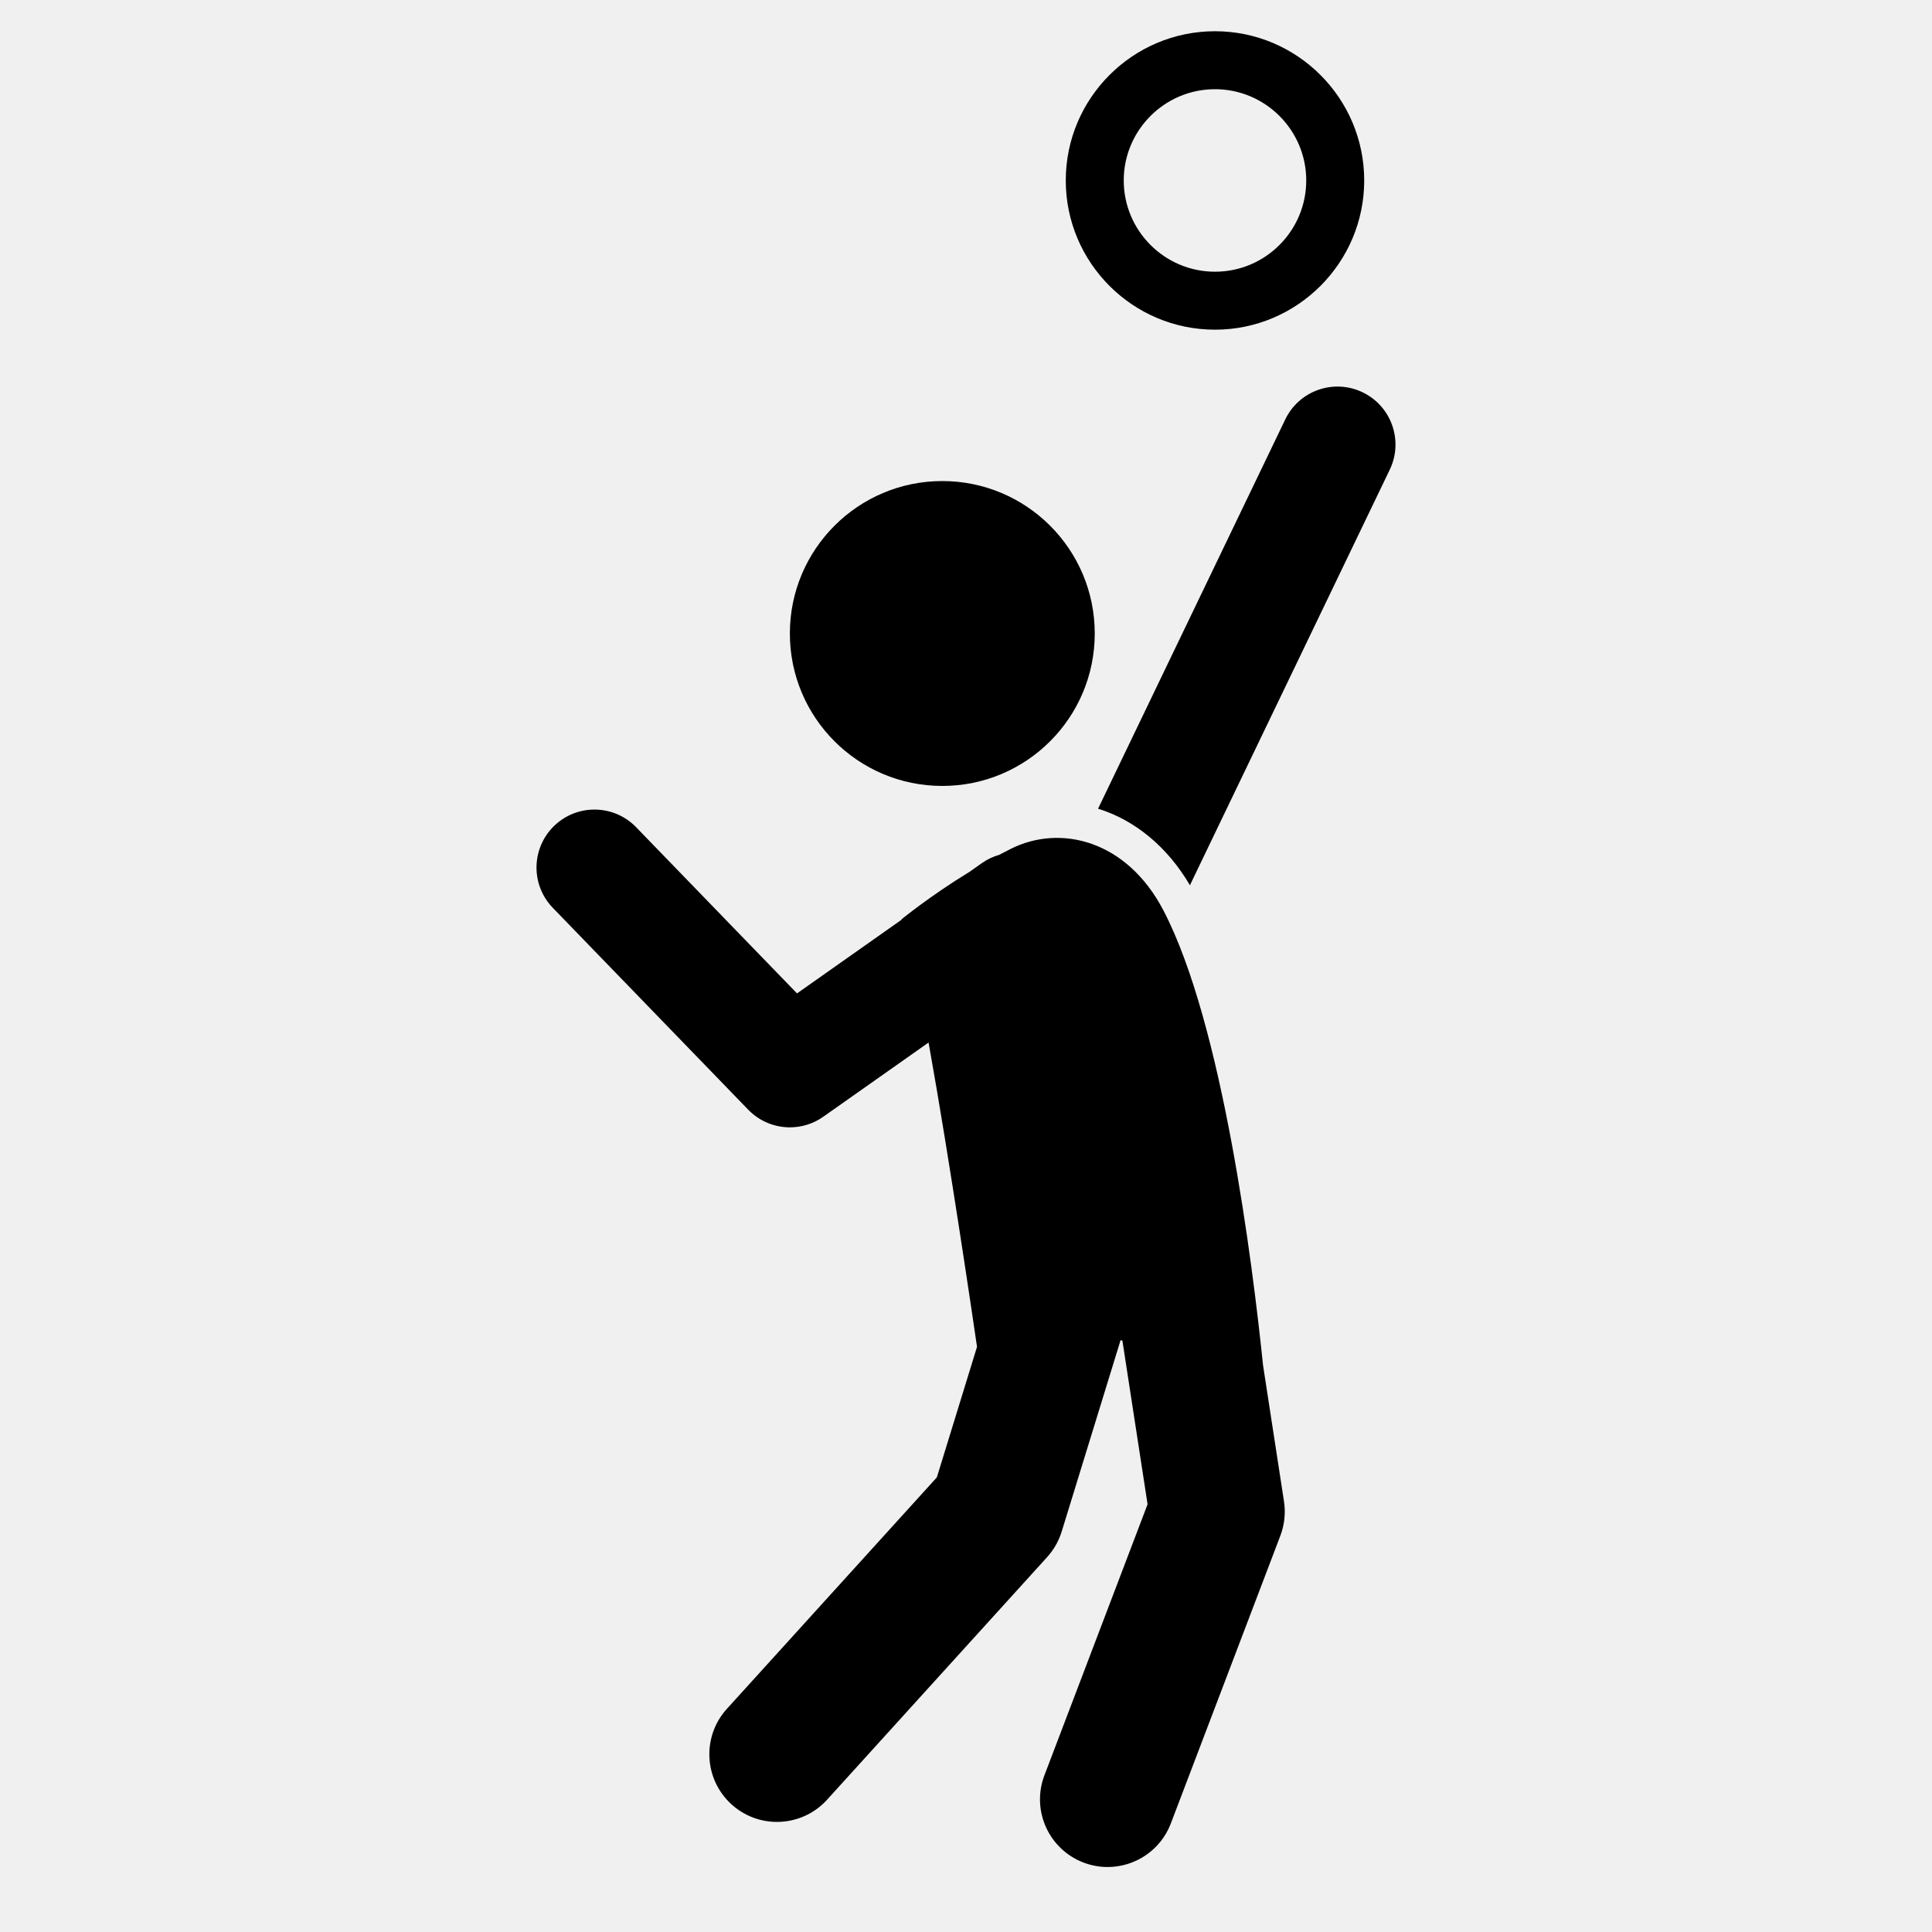
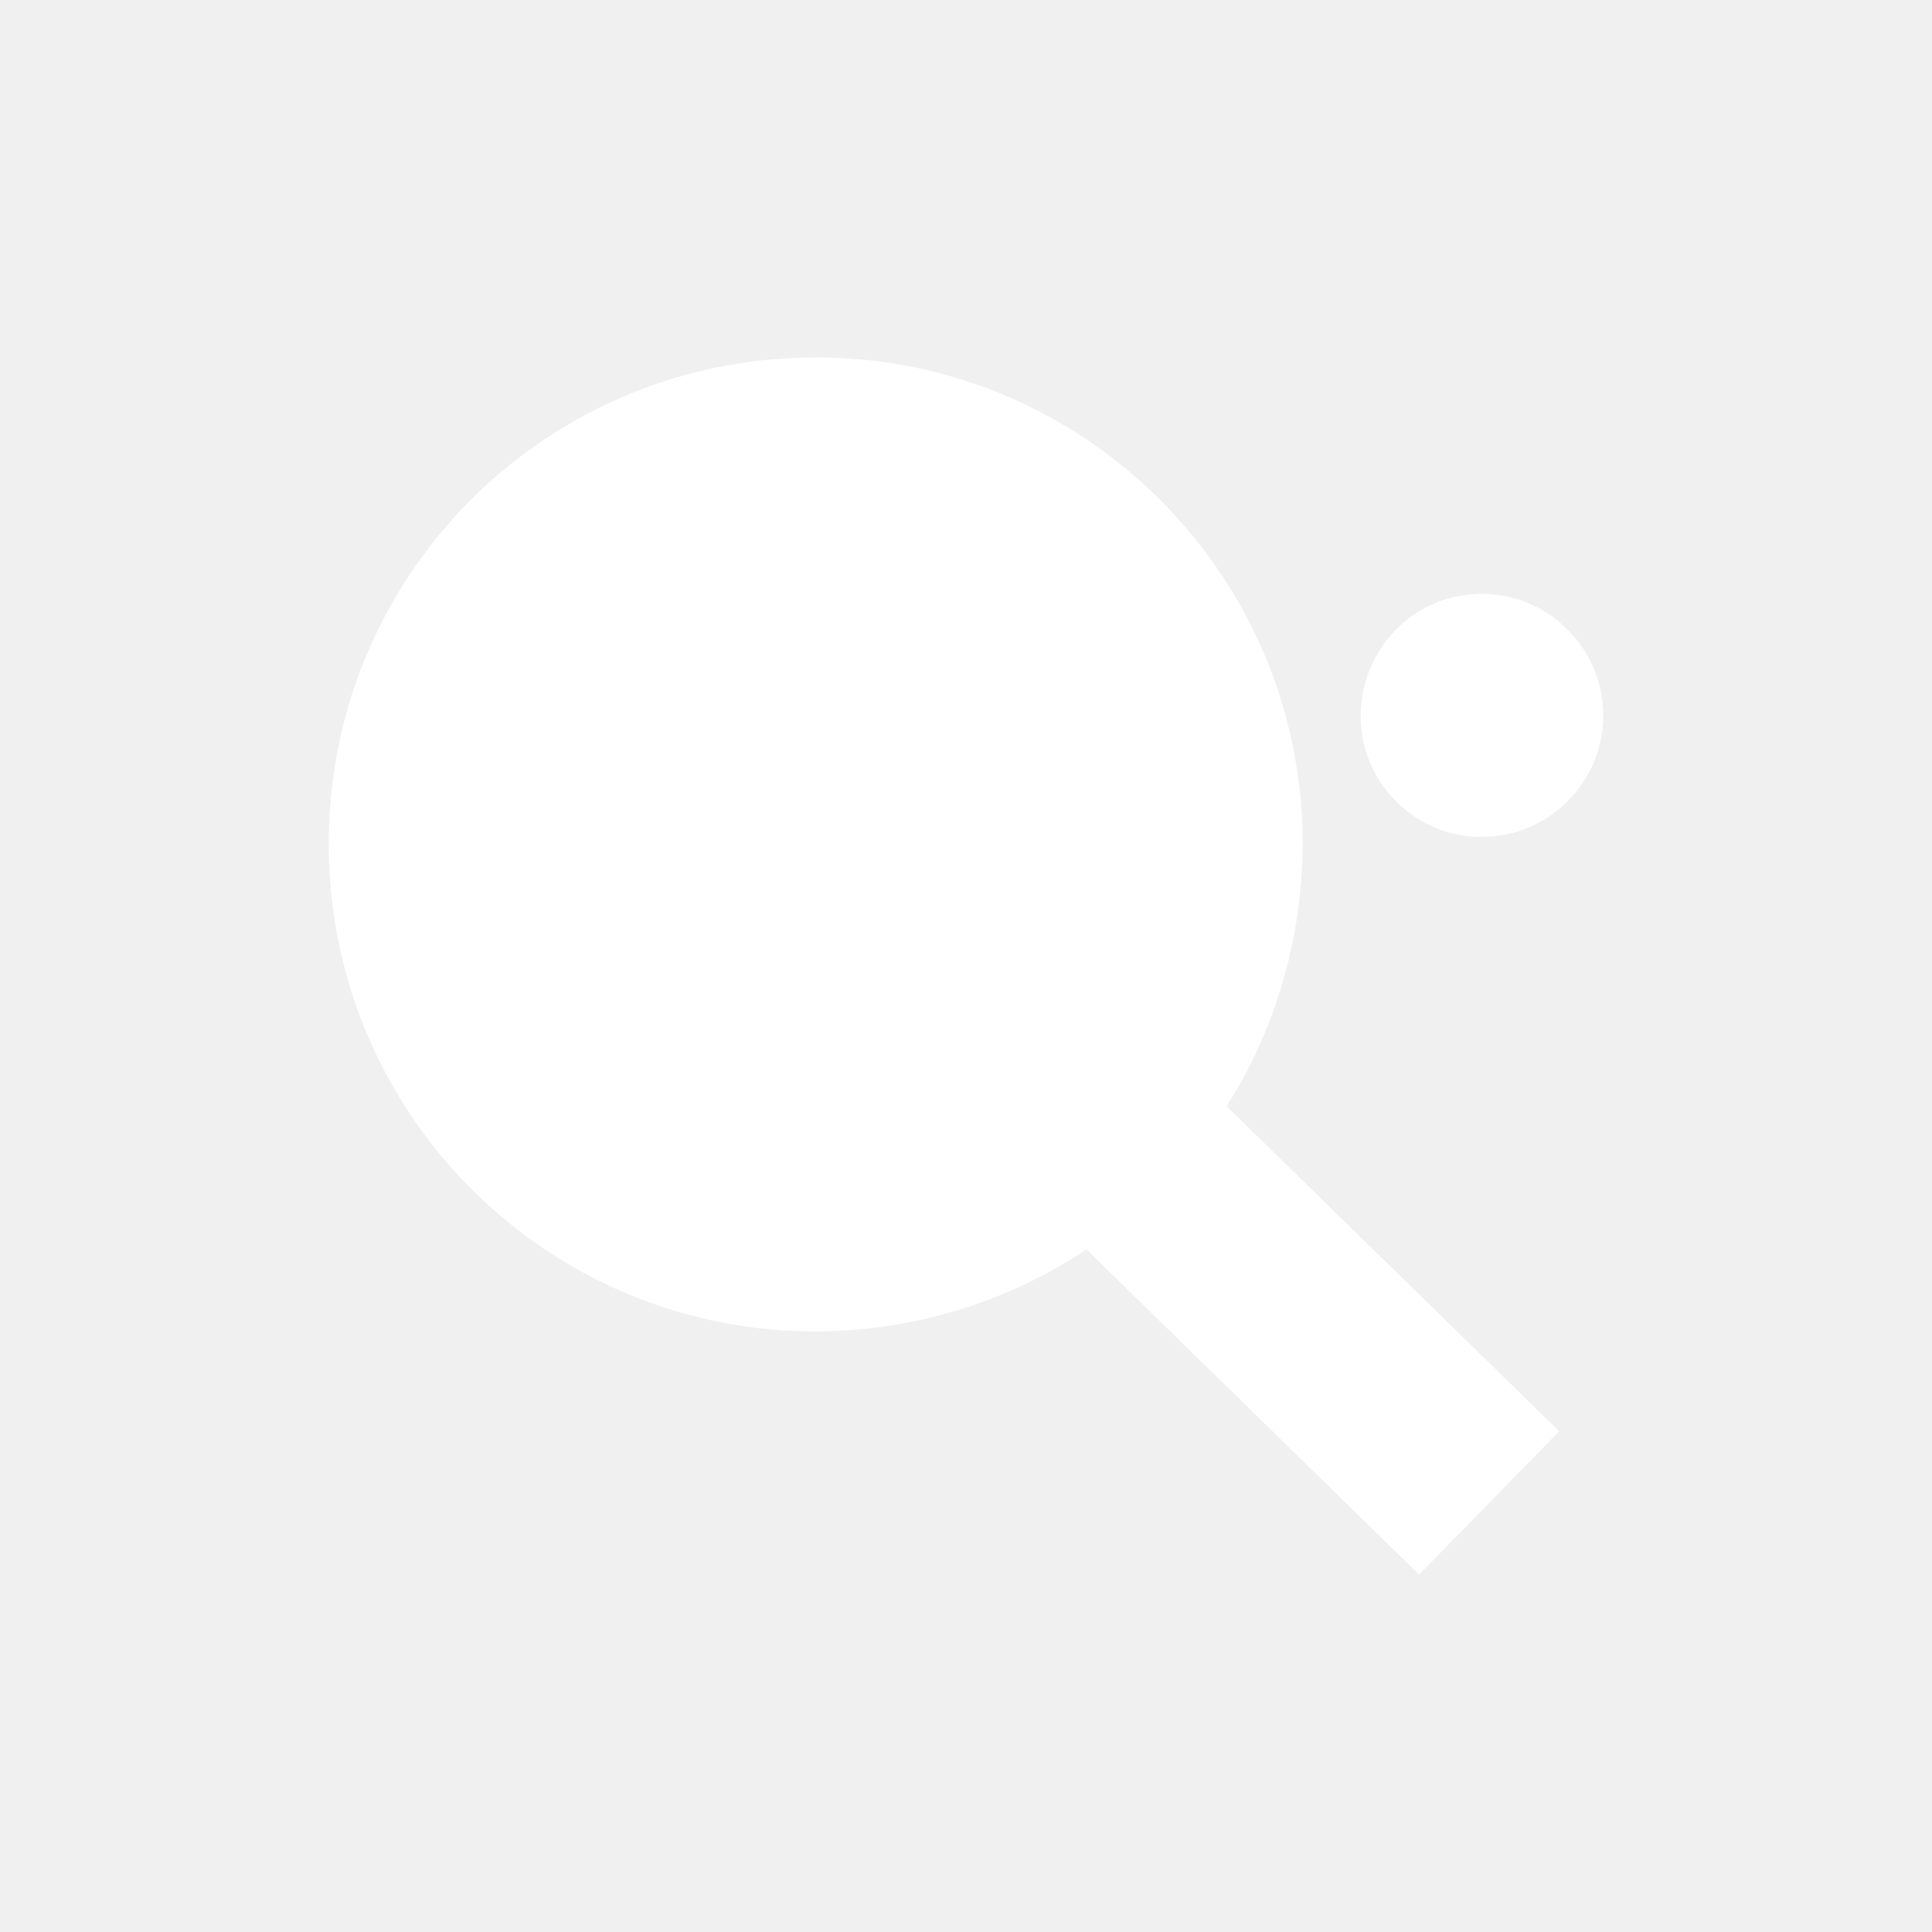
- <svg xmlns="http://www.w3.org/2000/svg" version="1.1" id="Layer_1" x="0px" y="0px" width="1024px" height="1024px" viewBox="0 0 1024 1024" style="enable-background:new 0 0 1024 1024;" xml:space="preserve">
+ <svg xmlns="http://www.w3.org/2000/svg" version="1.1" id="Layer_1" x="0px" y="0px" width="100px" height="100px" viewBox="0 0 100 100" style="enable-background:new 0 0 100 100;" xml:space="preserve">
  <g>
-     <circle cx="499.443" cy="335.767" r="80.799" />
-     <path d="M680.539,795.756l-11.1-72.151c-5.604-54.447-21.48-180.982-52.783-241.038c-19.4-37.217-54.537-45.812-80.796-32.716   c-2.107,1.05-4.185,2.127-6.235,3.219c-3.203,0.924-6.314,2.357-9.191,4.386l-6.604,4.654   c-21.06,12.866-36.007,25.152-36.007,25.152c0.023,0.055,0.047,0.124,0.067,0.18l-55.455,39.084l-85.272-88.085   c-11.8-12.189-31.254-12.509-43.447-0.705c-12.192,11.802-12.509,31.254-0.705,43.447l103.557,106.977   c5.976,6.174,14.001,9.355,22.086,9.355c6.155,0,12.346-1.844,17.69-5.611l55.817-39.342   c11.362,63.38,23.952,149.434,25.678,161.289l-21.291,69.188L385.264,905.718c-13.301,14.663-12.196,37.334,2.467,50.637   c6.865,6.225,15.483,9.295,24.075,9.295c9.758,0,19.487-3.964,26.562-11.763l116.646-128.595c3.531-3.895,6.165-8.519,7.708-13.543   l31.243-101.53l0.95,0.48l13.323,86.604l-54.672,143.646c-7.041,18.503,2.251,39.214,20.751,46.256   c4.198,1.597,8.509,2.354,12.746,2.354c14.449,0,28.065-8.799,33.51-23.104l58.038-152.494   C680.818,808.159,681.482,801.887,680.539,795.756z" />
-     <g>
-       <path d="M643.971,174.738c-43.612,0-79.093-35.48-79.093-79.091c0-43.612,35.48-79.092,79.093-79.092    c43.608,0,79.089,35.48,79.089,79.092C723.06,139.258,687.58,174.738,643.971,174.738z M643.971,47.281    c-26.669,0-48.366,21.698-48.366,48.366s21.697,48.365,48.366,48.365s48.362-21.696,48.362-48.365S670.64,47.281,643.971,47.281z" />
-     </g>
-     <path d="M722.223,207.931c-15.3-7.359-33.653-0.917-41.008,14.375l-99.22,206.321c19.577,6.066,36.801,20.267,48.687,40.563   l105.917-220.252C743.951,233.645,737.516,215.286,722.223,207.931z" />
+     <path style="fill:none;stroke:#BBBDBF;stroke-width:0;stroke-miterlimit:10;" d="M99.498,49.998   c0,27.338-22.162,49.502-49.5,49.502c-27.336,0-49.496-22.164-49.496-49.502C0.502,22.662,22.662,0.5,49.998,0.5   C77.336,0.5,99.498,22.662,99.498,49.998z" />
  </g>
+   <path style="fill-rule:evenodd;clip-rule:evenodd;fill:#FFF;" d="M72.293,41.504c2.467,2.472,6.486,2.396,8.879-0.073  c2.467-2.47,2.393-6.486-0.078-8.878c-2.471-2.473-6.488-2.396-8.877,0.075C69.824,35.101,69.824,39.111,72.293,41.504  L72.293,41.504z M73.451,81.5l7.256-7.415L63.49,57.259c2.549-4.018,3.941-8.726,3.941-13.823  C67.275,29.465,55.85,18.347,41.955,18.501c-13.977,0.155-25.094,11.502-24.939,25.475c0.156,13.898,11.506,25.095,25.479,24.935  c5.094-0.072,9.803-1.618,13.74-4.243L73.451,81.5z" />
</svg>
